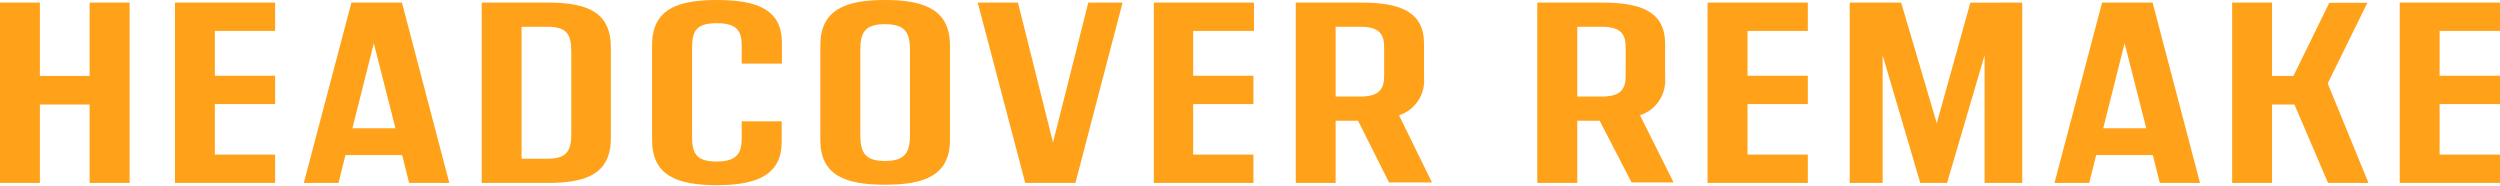
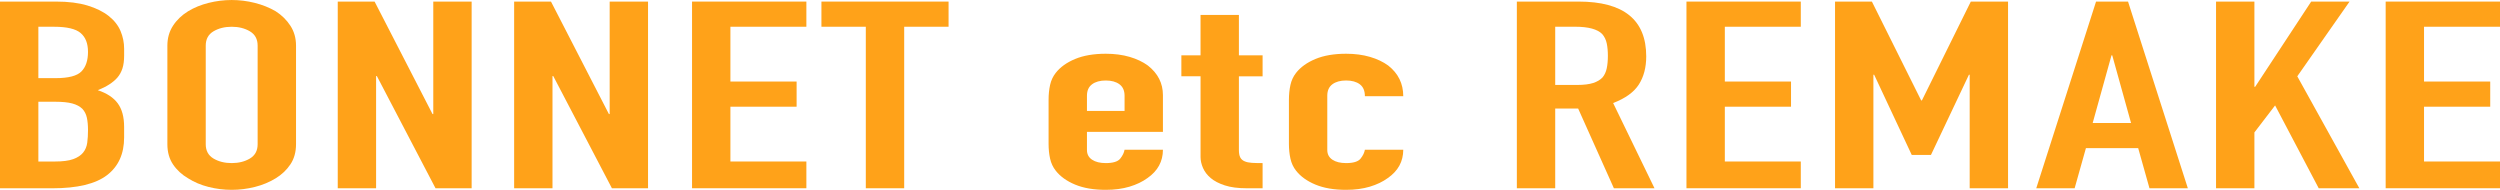
- <svg xmlns="http://www.w3.org/2000/svg" viewBox="0 0 223.17 16.53">
+ <svg xmlns="http://www.w3.org/2000/svg" id="a" viewBox="0 0 1854.65 140.83">
  <defs>
-     <style>.a{isolation:isolate;}.b{fill:#ffa219;}</style>
+     <style>.b{fill:#ffa219;}</style>
  </defs>
-   <g class="a">
-     <g class="a">
-       <path class="b" d="M11.57.23v16.1H8v-7H3.56v7H0V.23H3.56V6.78H8V.23Z" />
-       <path class="b" d="M19.18,2.76v4h5.38V9.29H19.18V13.8h5.38v2.53H15.62V.23h8.94V2.76Z" />
-       <path class="b" d="M35.9,13.84H30.84l-.62,2.49h-3.1L31.37.23h4.51l4.23,16.1H36.52Zm-.6-2.39L33.37,3.86l-1.91,7.59Z" />
-       <path class="b" d="M54.53,4.23v8.1c0,3.12-2.07,4-5.63,4H43V.23H48.9C52.46.23,54.53,1.1,54.53,4.23ZM51,4.67c0-1.59-.37-2.28-2.14-2.28h-2.3V14.17h2.3c1.77,0,2.14-.72,2.14-2.28Z" />
-       <path class="b" d="M58.21,12.49V4.05C58.21.9,60.33,0,64,0s5.8.9,5.8,3.82V5.68H66.21V4.07c0-1.27-.39-2-2.23-2s-2.2.71-2.2,2.21v7.91c0,1.52.39,2.23,2.2,2.23s2.23-.76,2.23-2.07V10.83h3.57v1.82c0,2.94-2.16,3.88-5.8,3.88S58.21,15.61,58.21,12.49Z" />
-       <path class="b" d="M73.23,12.49V4.05C73.23.9,75.42,0,79,0s5.8.9,5.8,4.05v8.44c0,3.15-2.23,4-5.8,4S73.23,15.64,73.23,12.49Zm8-.42V4.46c0-1.59-.46-2.3-2.23-2.3s-2.2.71-2.2,2.3v7.61c0,1.59.46,2.3,2.2,2.3S81.23,13.66,81.23,12.07Z" />
-       <path class="b" d="M100.21.23,96,16.33H91.52L87.28.23h3.59L94,12.72,97.15.23Z" />
-       <path class="b" d="M106.51,2.76v4h5.38V9.29h-5.38V13.8h5.38v2.53H103V.23h8.94V2.76Z" />
-       <path class="b" d="M121.23,10.78h-2v5.55h-3.56V.23h5.82c3.54,0,5.63.83,5.63,3.68v3a3.25,3.25,0,0,1-2.23,3.38l2.94,6H124Zm-2-2.16h2.19c1.75,0,2.14-.71,2.14-1.86V4.23c0-1.15-.39-1.84-2.14-1.84h-2.19Z" />
-       <path class="b" d="M142.8,10.78h-2v5.55h-3.57V.23H143c3.54,0,5.64.83,5.64,3.68v3a3.26,3.26,0,0,1-2.24,3.38l3,6h-3.75Zm-2-2.16h2.18c1.75,0,2.14-.71,2.14-1.86V4.23c0-1.15-.39-1.84-2.14-1.84h-2.18Z" />
-       <path class="b" d="M156,2.76v4h5.38V9.29H156V13.8h5.38v2.53h-8.95V.23h8.95V2.76Z" />
-       <path class="b" d="M180.52.23v16.1h-3.36V4.94l-3.35,11.39h-2.39L168.06,4.94V16.33h-2.94V.23h4.59L172.89,11l3-10.76Z" />
-       <path class="b" d="M192.18,13.84h-5.06l-.62,2.49h-3.1L187.65.23h4.51l4.23,16.1H192.8Zm-.59-2.39-1.93-7.59-1.91,7.59Z" />
-       <path class="b" d="M211.43,16.33h-3.61l-3-7h-2v7h-3.56V.23h3.56V6.78l1.91,0,3.2-6.53h3.4l-3.54,7.2Z" />
-       <path class="b" d="M217.78,2.76v4h5.39V9.29h-5.39V13.8h5.39v2.53h-8.95V.23h8.95V2.76Z" />
-     </g>
-   </g>
+   <path class="b" d="M0,139.66V1.17H41.58c9.11,0,16.88,.97,23.3,2.92,6.42,1.95,11.67,4.54,15.77,7.78,4.09,3.24,7.02,6.97,8.79,11.18,1.77,4.22,2.65,8.59,2.65,13.13v5.06c0,3.76-.42,6.94-1.26,9.53-.84,2.6-2.09,4.86-3.77,6.81-3.17,3.63-8,6.74-14.51,9.34,6.7,2.21,11.62,5.45,14.79,9.73,3.16,4.28,4.74,10.11,4.74,17.51v7.78c0,12.19-4.23,21.53-12.7,28.01-8.47,6.49-22,9.73-40.6,9.73H0ZM28.46,19.84V57.97h12.83c9.49,0,15.86-1.65,19.11-4.96,3.25-3.31,4.88-8.14,4.88-14.49s-1.81-10.89-5.44-14c-3.63-3.11-10.18-4.67-19.67-4.67h-11.72Zm0,55.63v44.35h12.28c5.76,0,10.28-.58,13.53-1.75,3.25-1.17,5.72-2.79,7.39-4.86,1.67-2.07,2.69-4.54,3.07-7.39,.37-2.85,.56-5.96,.56-9.34s-.28-6.55-.84-9.14c-.56-2.59-1.67-4.8-3.35-6.61-1.86-1.81-4.37-3.14-7.53-3.99-3.17-.84-7.35-1.26-12.56-1.26h-12.56Z" />
+   <path class="b" d="M124.17,33.85c0-5.57,1.4-10.5,4.19-14.78,2.79-4.28,6.51-7.84,11.16-10.7,4.46-2.72,9.53-4.8,15.21-6.22,5.67-1.42,11.39-2.14,17.16-2.14s11.48,.71,17.16,2.14c5.67,1.43,10.83,3.5,15.49,6.22,4.46,2.85,8.09,6.42,10.88,10.7,2.79,4.28,4.19,9.21,4.19,14.78V106.98c0,5.84-1.4,10.83-4.19,14.98-2.79,4.15-6.42,7.59-10.88,10.31-4.65,2.85-9.81,4.99-15.49,6.42-5.68,1.42-11.4,2.14-17.16,2.14s-11.49-.71-17.16-2.14c-5.68-1.43-10.74-3.57-15.21-6.42-4.65-2.72-8.37-6.16-11.16-10.31-2.79-4.15-4.19-9.14-4.19-14.98V33.85Zm28.46,73.14c0,4.8,1.91,8.33,5.72,10.6,3.81,2.27,8.32,3.4,13.53,3.4s9.72-1.13,13.53-3.4c3.81-2.27,5.72-5.8,5.72-10.6V33.85c0-4.8-1.91-8.33-5.72-10.6-3.81-2.27-8.33-3.4-13.53-3.4s-9.72,1.14-13.53,3.4c-3.81,2.27-5.72,5.8-5.72,10.6V106.98Z" />
+   <path class="b" d="M250.56,139.66V1.17h27.34l42.97,83.45h.56V1.17h28.46V139.66h-26.79l-43.53-83.25h-.56v83.25h-28.46Z" />
+   <path class="b" d="M381.42,139.66V1.17h27.34l42.97,83.45h.56V1.17h28.46V139.66h-26.79l-43.53-83.25h-.56v83.25h-28.46Z" />
+   <path class="b" d="M513.4,139.66V1.17h84.82V19.84h-56.36V60.49h49.11v18.67h-49.11v40.65h56.36v19.84h-84.82Z" />
+   <path class="b" d="M642.31,139.66V19.84h-32.92V1.17h94.31V19.84h-32.92v119.82h-28.46Z" />
+   <path class="b" d="M862.73,97.84h-56.36v13.42c0,3.11,1.25,5.51,3.77,7.2,2.51,1.69,5.9,2.53,10.18,2.53,5.39,0,8.97-1.1,10.74-3.31,1.77-2.2,2.83-4.41,3.21-6.61h28.46c0,8.69-3.82,15.69-11.44,21.01-3.72,2.72-8.19,4.86-13.39,6.42-5.21,1.56-11.07,2.33-17.58,2.33-8.93,0-16.51-1.29-22.74-3.89-6.23-2.59-11.02-6.03-14.37-10.31-2.05-2.59-3.44-5.57-4.19-8.95-.75-3.37-1.12-7.07-1.12-11.09v-32.48c0-4.02,.37-7.71,1.12-11.09,.74-3.37,2.14-6.35,4.19-8.95,3.35-4.28,8.13-7.71,14.37-10.31,6.23-2.59,13.81-3.89,22.74-3.89,6.51,0,12.42,.78,17.72,2.33,5.3,1.56,9.81,3.7,13.53,6.42,7.44,5.83,11.16,13.16,11.16,21.98v27.23Zm-56.36-15.56h27.9v-11.28c0-3.76-1.26-6.58-3.77-8.46-2.51-1.88-5.91-2.82-10.18-2.82s-7.67,.94-10.18,2.82c-2.51,1.88-3.77,4.7-3.77,8.46v11.28Z" />
+   <path class="b" d="M890.63,41.04V11.09h28.46v29.96h17.58v15.56h-17.58v54.66c0,2.33,.32,4.15,.98,5.45,.65,1.3,1.72,2.27,3.21,2.92,1.49,.65,3.3,1.04,5.44,1.17,2.14,.13,4.79,.19,7.95,.19v18.67h-11.72c-6.51,0-11.95-.71-16.32-2.14-4.37-1.43-7.86-3.24-10.46-5.45-2.61-2.2-4.51-4.7-5.72-7.49-1.21-2.79-1.81-5.48-1.81-8.07V56.6h-14.23v-15.56h14.23Z" />
+   <path class="b" d="M984.66,111.26c0,3.11,1.26,5.51,3.77,7.2,2.51,1.69,5.9,2.53,10.18,2.53,5.39,0,8.97-1.1,10.74-3.31,1.77-2.2,2.83-4.41,3.21-6.61h28.46c0,8.69-3.81,15.69-11.44,21.01-3.72,2.72-8.19,4.86-13.39,6.42-5.21,1.56-11.07,2.33-17.58,2.33-8.93,0-16.51-1.29-22.74-3.89-6.23-2.59-11.02-6.03-14.37-10.31-2.05-2.59-3.44-5.57-4.18-8.95-.75-3.37-1.12-7.07-1.12-11.09v-32.48c0-4.02,.37-7.71,1.12-11.09,.74-3.37,2.14-6.35,4.18-8.95,3.35-4.28,8.14-7.71,14.37-10.31,6.23-2.59,13.81-3.89,22.74-3.89,6.51,0,12.42,.78,17.72,2.33,5.3,1.56,9.81,3.7,13.53,6.42,7.44,5.83,11.16,13.42,11.16,22.76h-28.46c0-4.02-1.26-6.97-3.77-8.85-2.51-1.88-5.91-2.82-10.18-2.82s-7.67,.94-10.18,2.82c-2.51,1.88-3.77,4.7-3.77,8.46v40.26Z" />
+   <path class="b" d="M1125.29,139.66V1.17h45.76c33.48,0,50.22,13.55,50.22,40.65,0,8.17-1.81,15.11-5.44,20.81-3.63,5.71-10,10.31-19.11,13.81l30.69,63.22h-30.13l-26.51-59.13h-17.02v59.13h-28.46Zm28.46-119.82V63.02h16.18c5.02,0,9.02-.49,12-1.46,2.97-.97,5.3-2.36,6.98-4.18,1.49-1.81,2.51-4.05,3.07-6.71,.56-2.66,.84-5.74,.84-9.24s-.28-6.58-.84-9.24c-.56-2.66-1.67-4.96-3.35-6.91-3.54-3.63-10.23-5.45-20.09-5.45h-14.79Z" />
+   <path class="b" d="M1251.12,139.66V1.17h84.82V19.84h-56.36V60.49h49.11v18.67h-49.11v40.65h56.36v19.84h-84.82Z" />
+   <path class="b" d="M1361.34,139.66V1.17h27.34l36.55,73.33h.56L1462.07,1.17h27.62V139.66h-28.46V55.44h-.56l-28.18,59.52h-14.23l-27.9-59.52h-.56v84.22h-28.46Z" />
+   <path class="b" d="M1510.62,139.66L1554.98,1.17h23.72l44.37,138.49h-28.46l-8.37-29.76h-38.78l-8.37,29.76h-28.46Zm70.32-48.43l-13.95-50.18h-.56l-13.95,50.18h28.46Z" />
+   <path class="b" d="M1643.99,139.66V1.17h28.46v63.22h.56L1714.58,1.17h28.46l-38.78,55.44,46.04,83.06h-30.13l-32.37-61.47-15.35,20.04v41.43h-28.46Z" />
+   <path class="b" d="M1769.83,139.66V1.17h84.82V19.84h-56.36V60.49h49.11v18.67h-49.11v40.65h56.36v19.84h-84.82Z" />
</svg>
